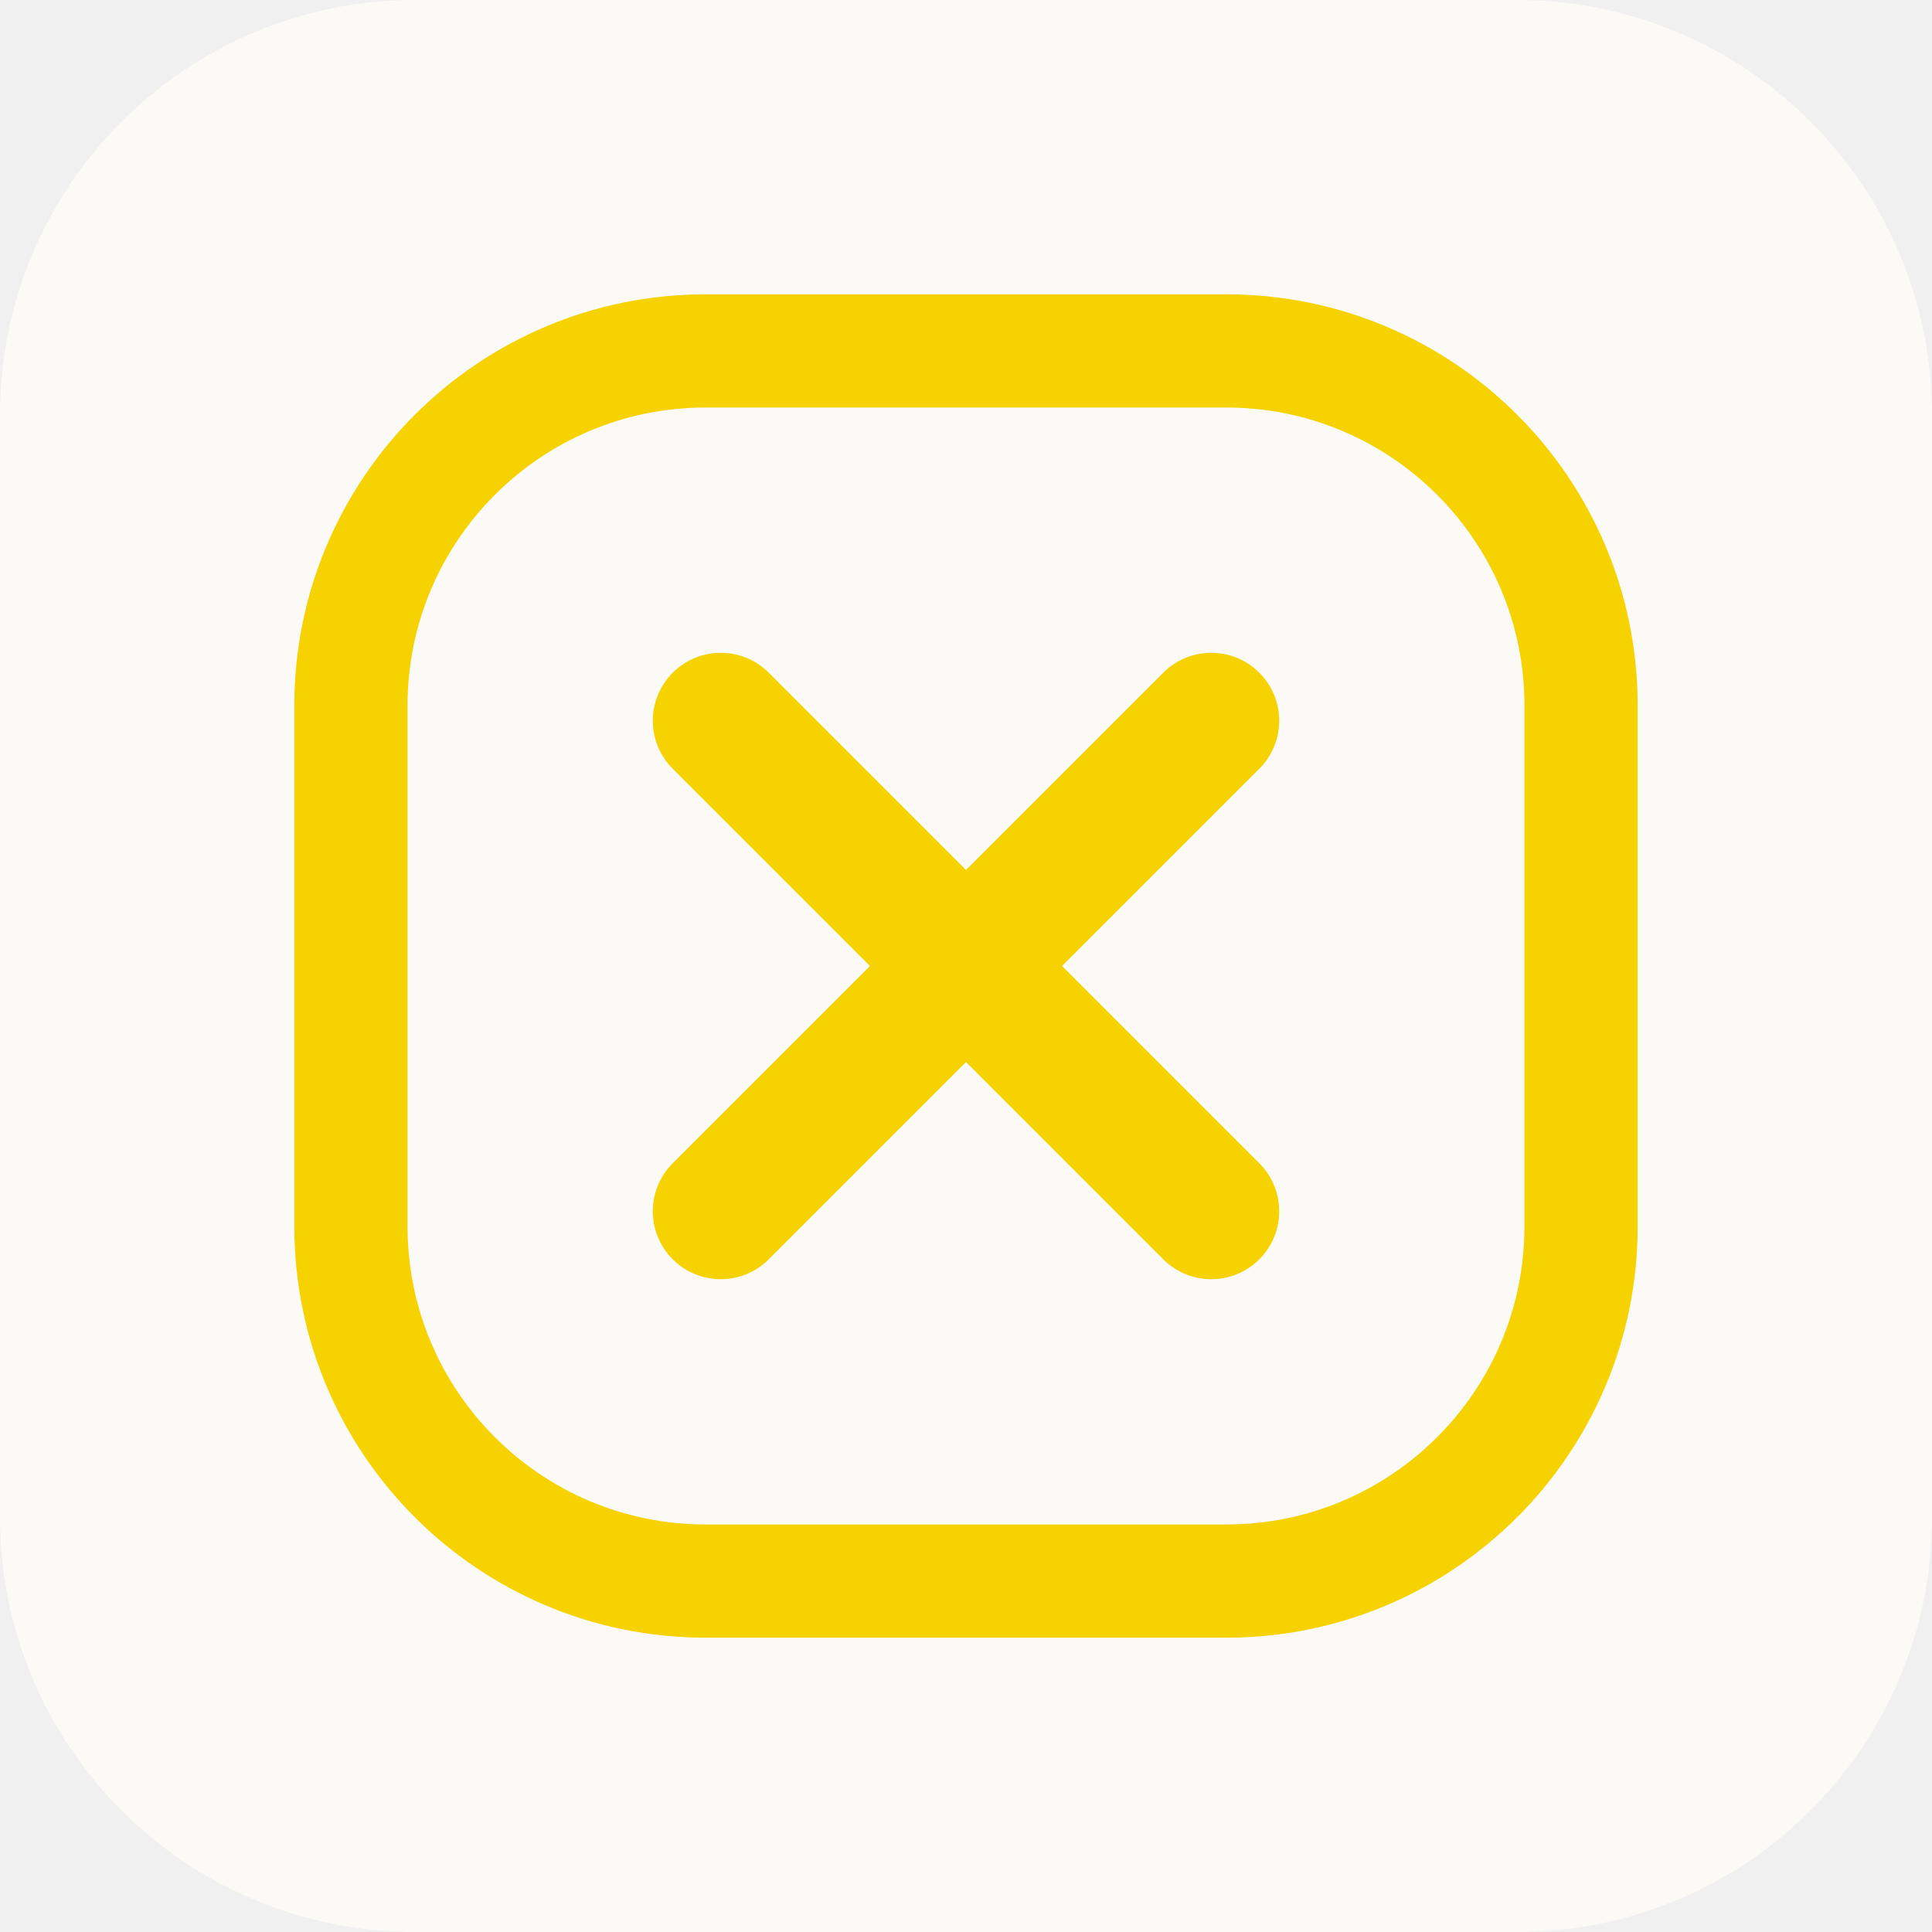
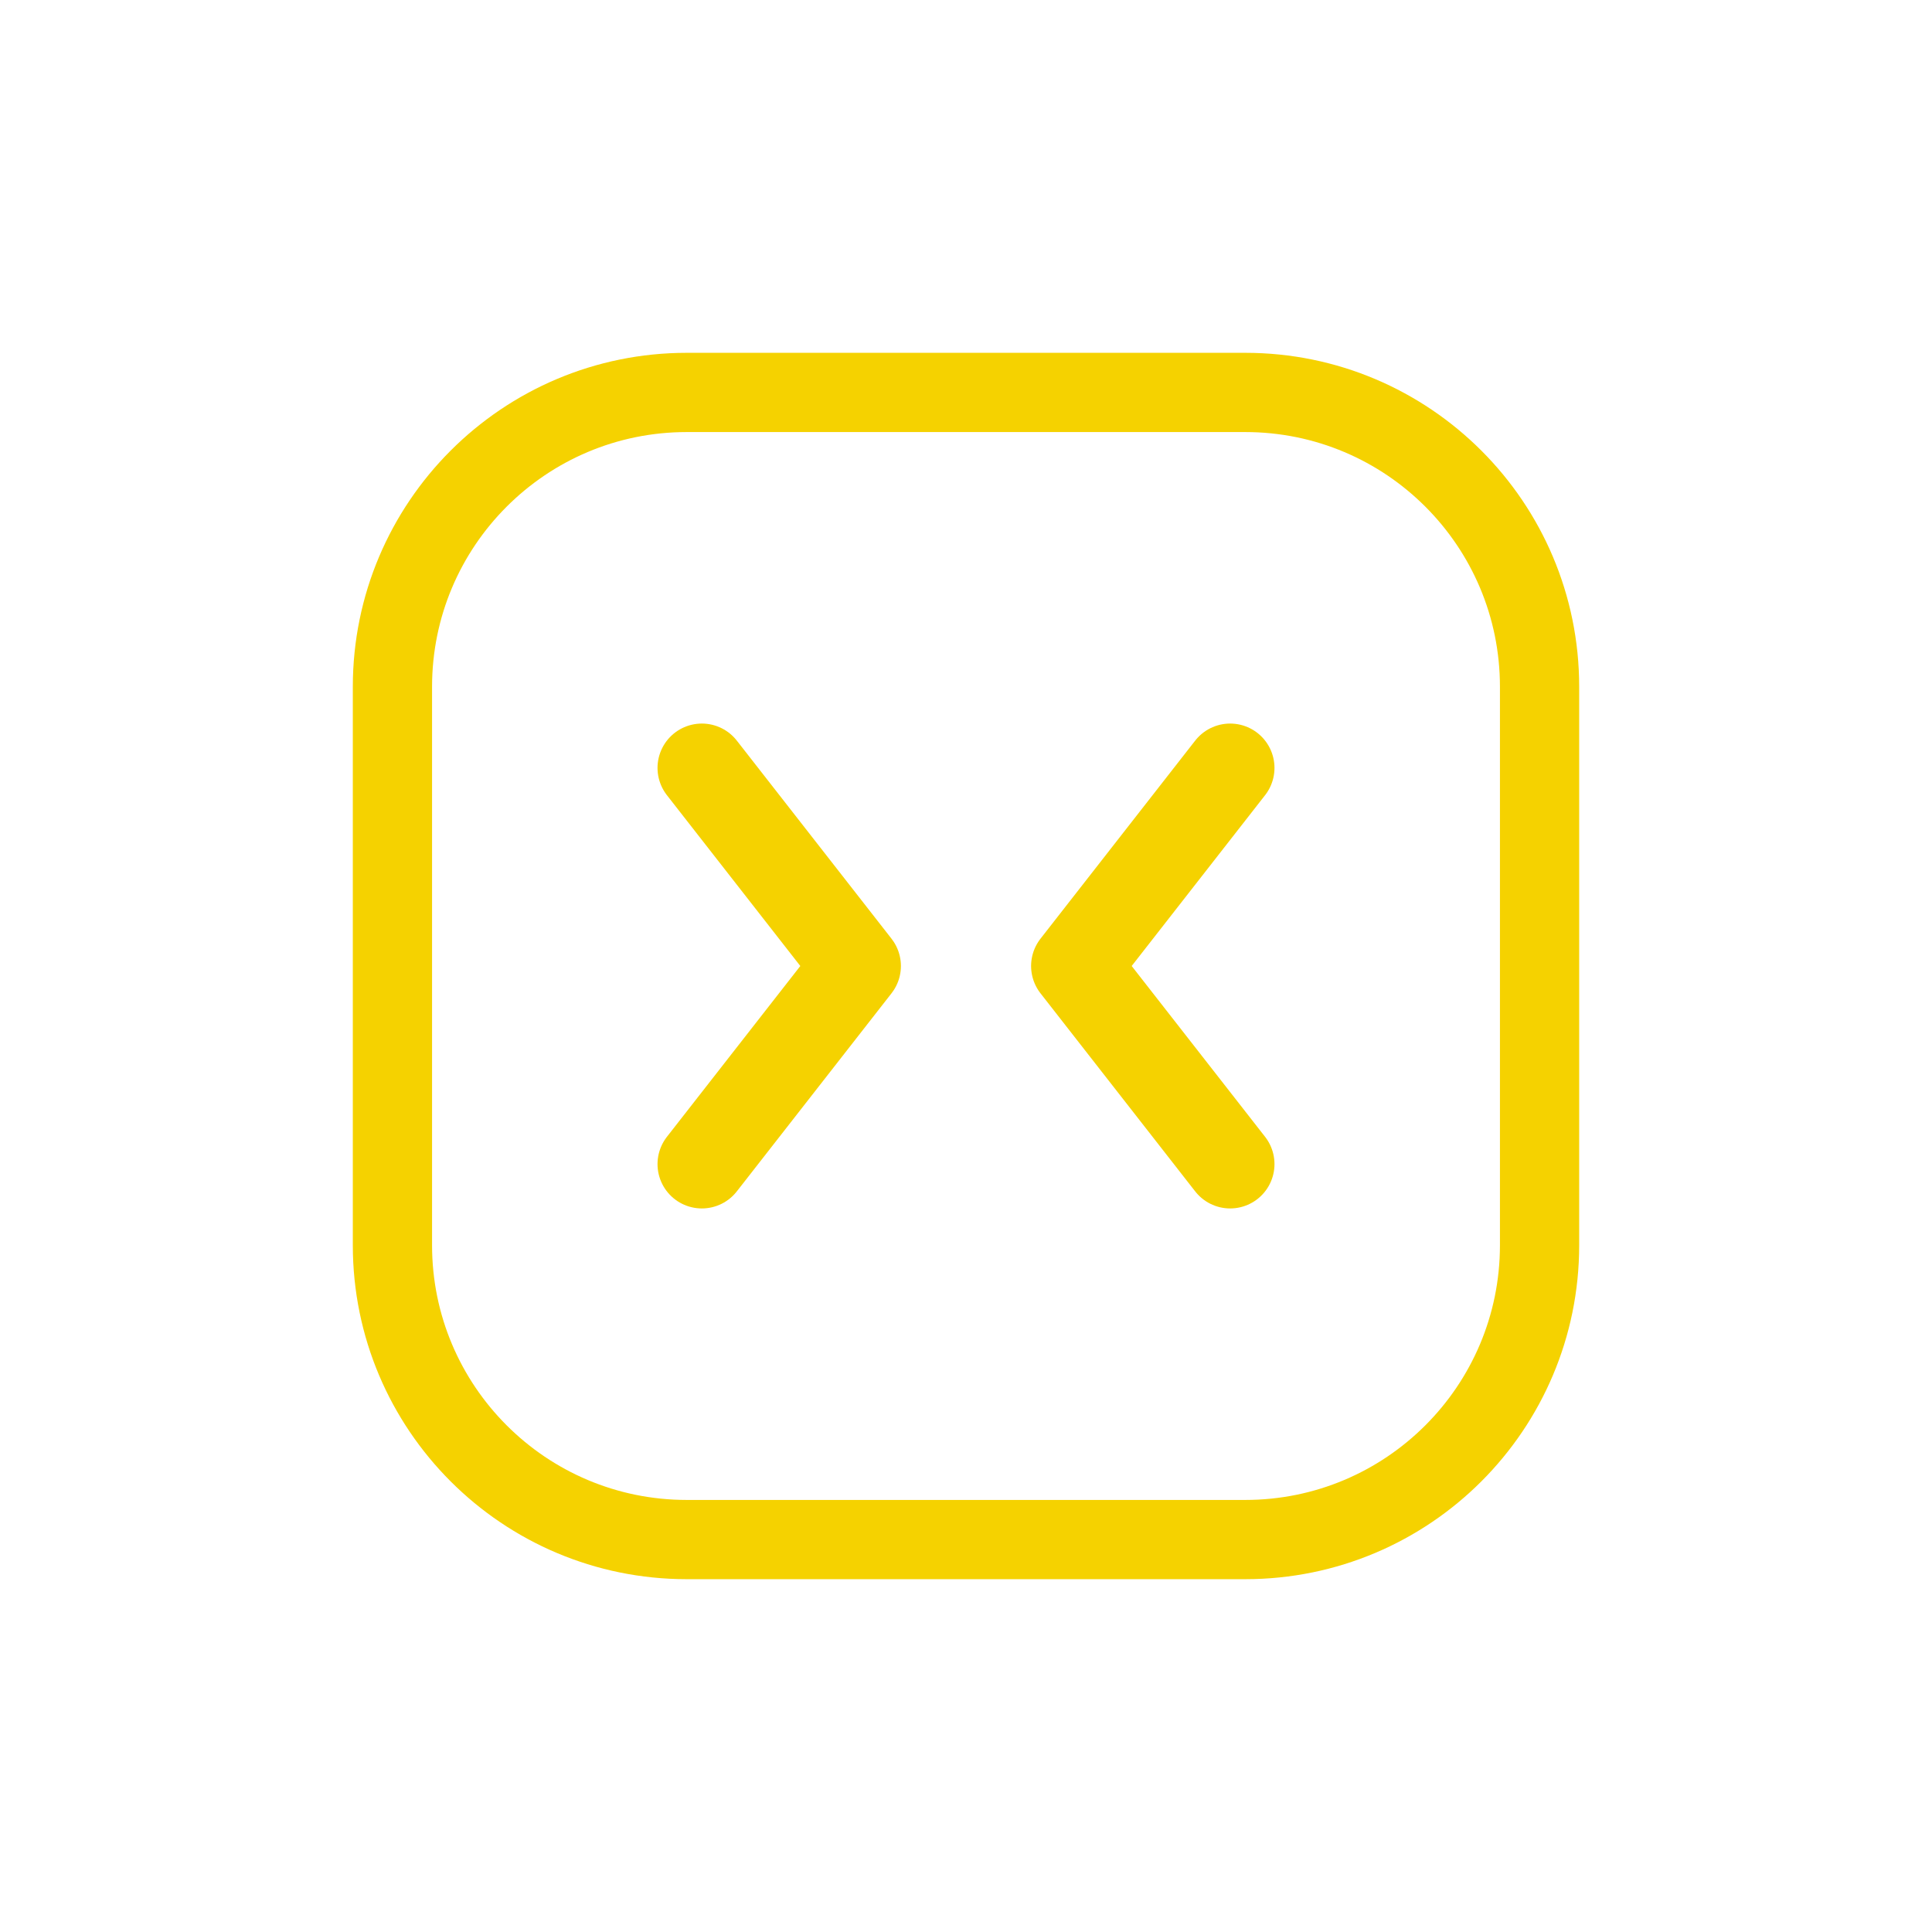
<svg xmlns="http://www.w3.org/2000/svg" width="1024" height="1024" viewBox="0 0 1024 1024" role="img" aria-label="Just Compress icon">
-   <rect width="1024" height="1024" rx="220" fill="#FBFAF6" />
-   <rect x="186" y="186" width="652" height="652" rx="188" fill="none" stroke="#F5D200" stroke-width="60" />
-   <path d="M382 382 642 642M642 382 382 642" fill="none" stroke="#F5D200" stroke-width="72" stroke-linecap="round" />
+   <rect width="1024" height="1024" fill="#ffffff" />
+   <rect x="208" y="208" width="608" height="608" rx="156" fill="none" stroke="#F5D200" stroke-width="42" />
+   <path d="M372 407 454 512 372 617" fill="none" stroke="#F5D200" stroke-width="47" stroke-linecap="round" stroke-linejoin="round" />
+   <path d="M652 407 570 512 652 617" fill="none" stroke="#F5D200" stroke-width="47" stroke-linecap="round" stroke-linejoin="round" />
</svg>
